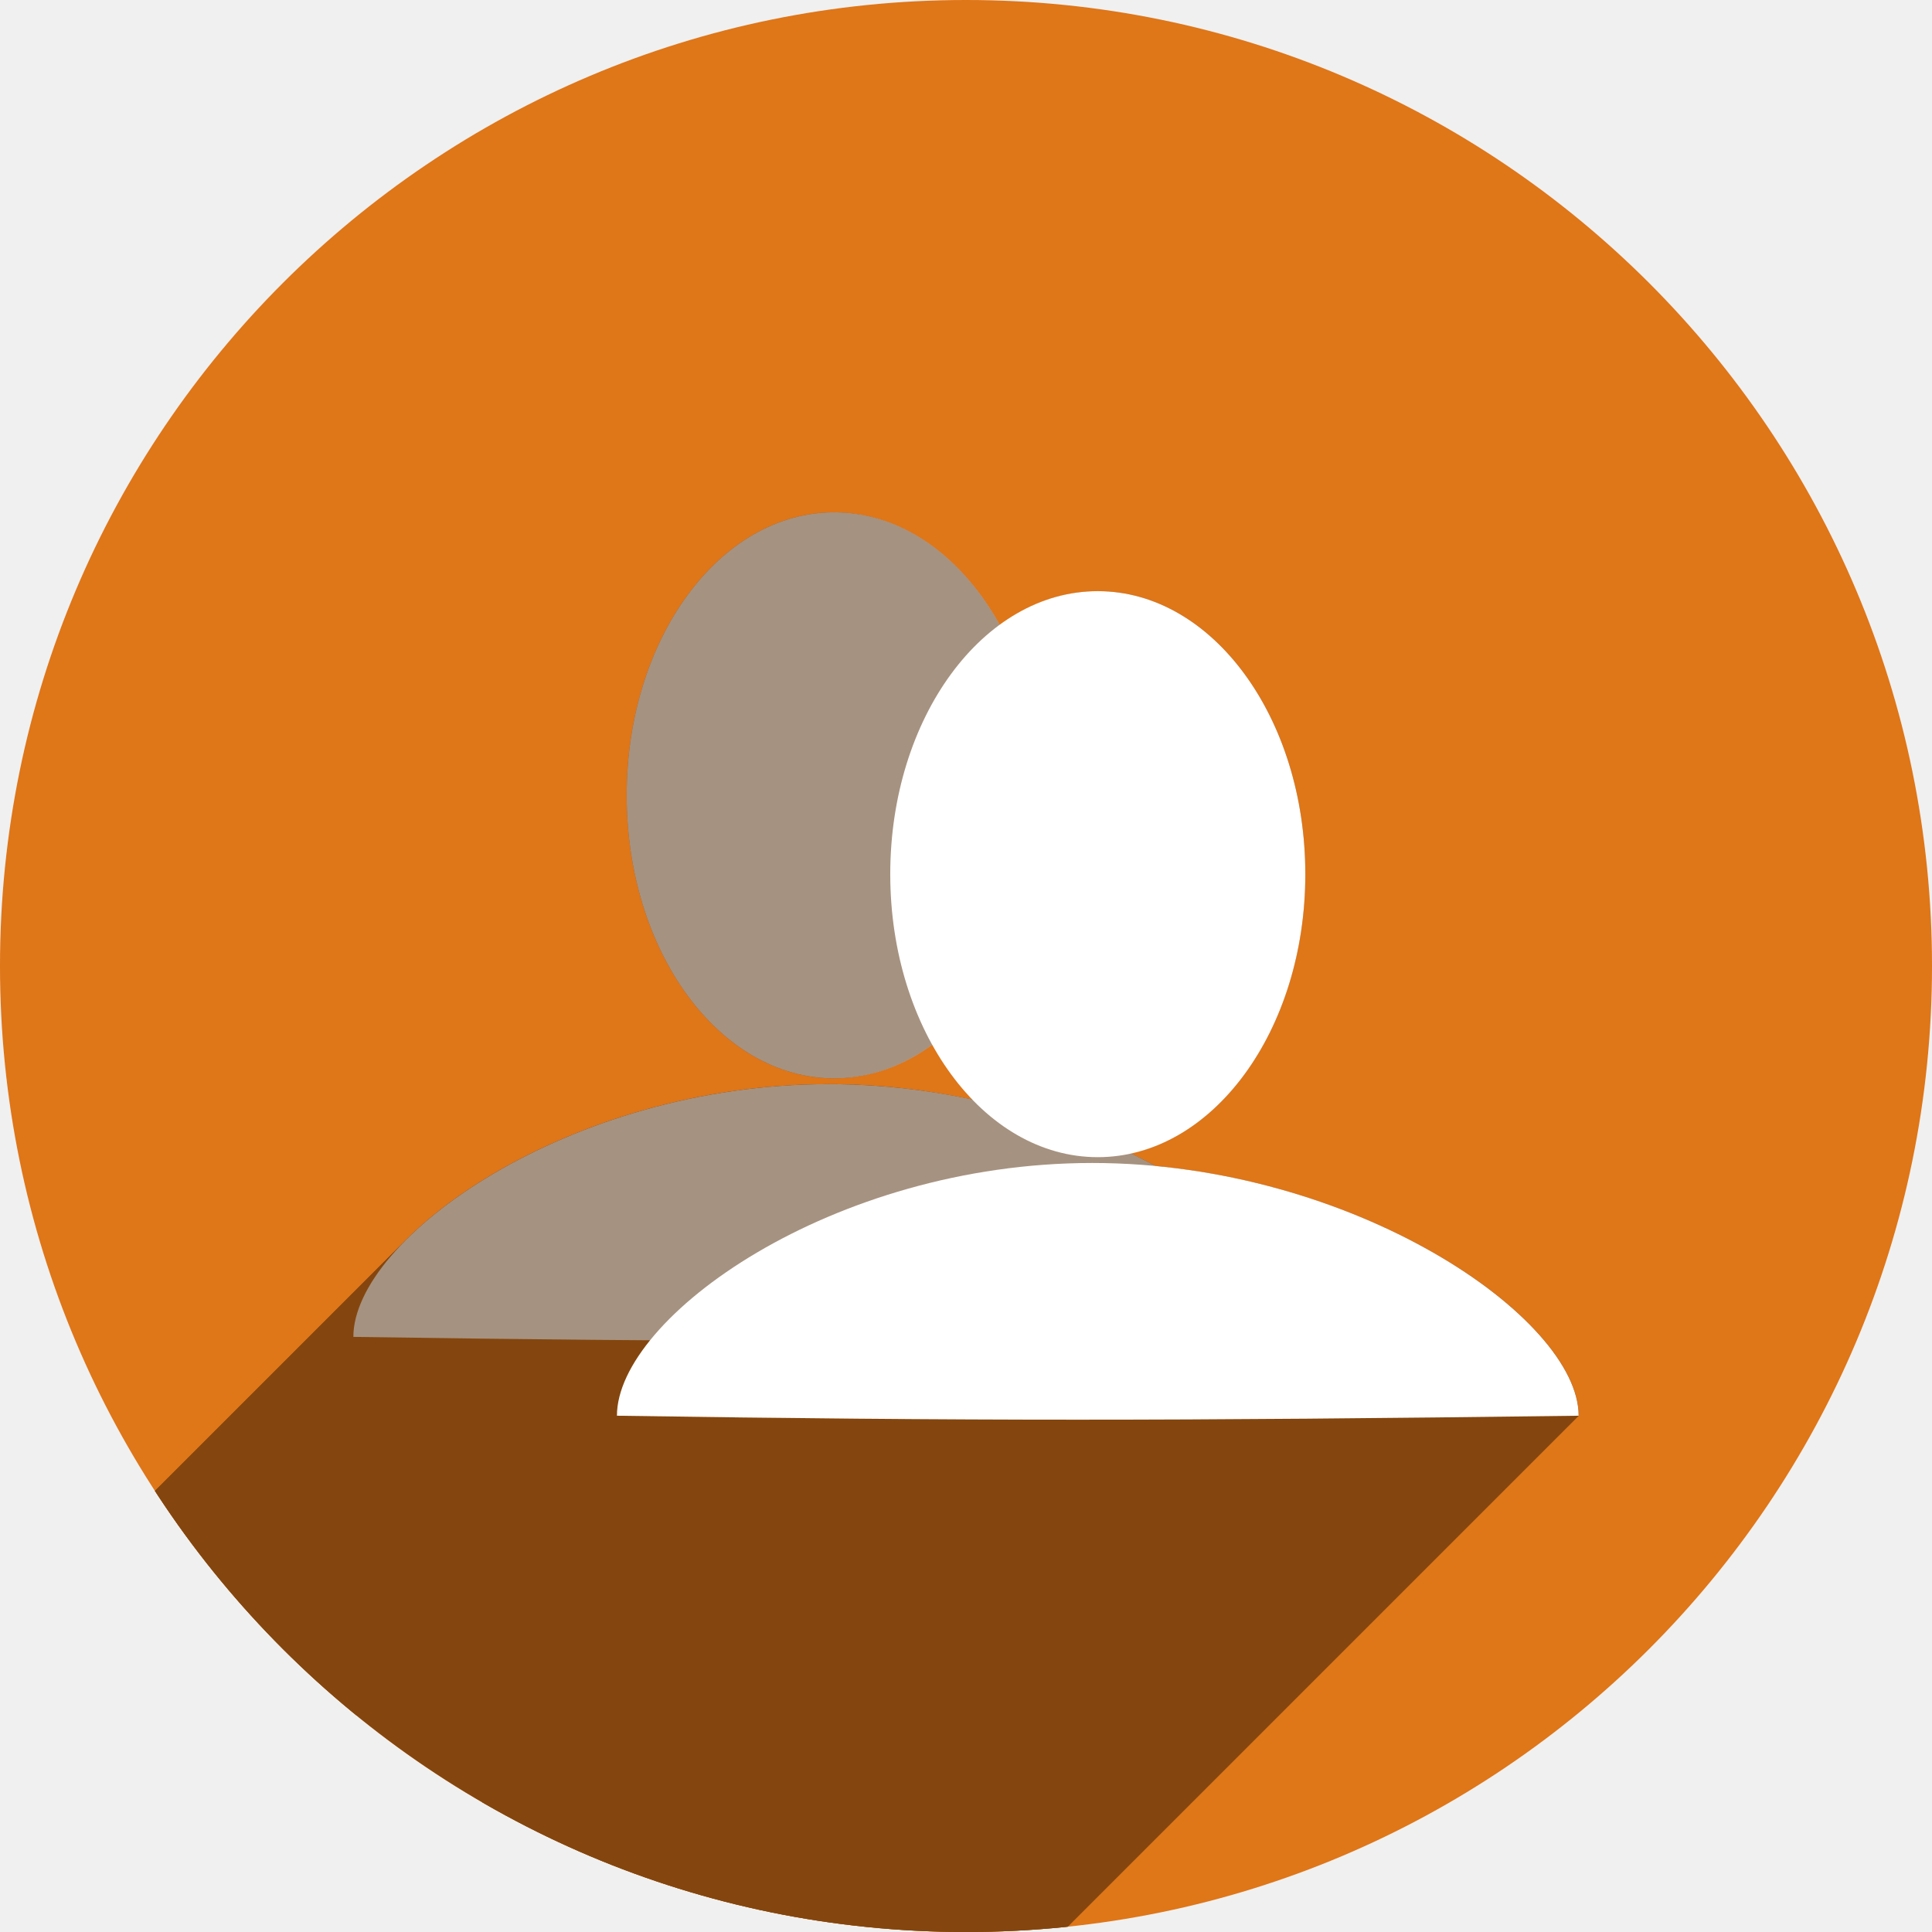
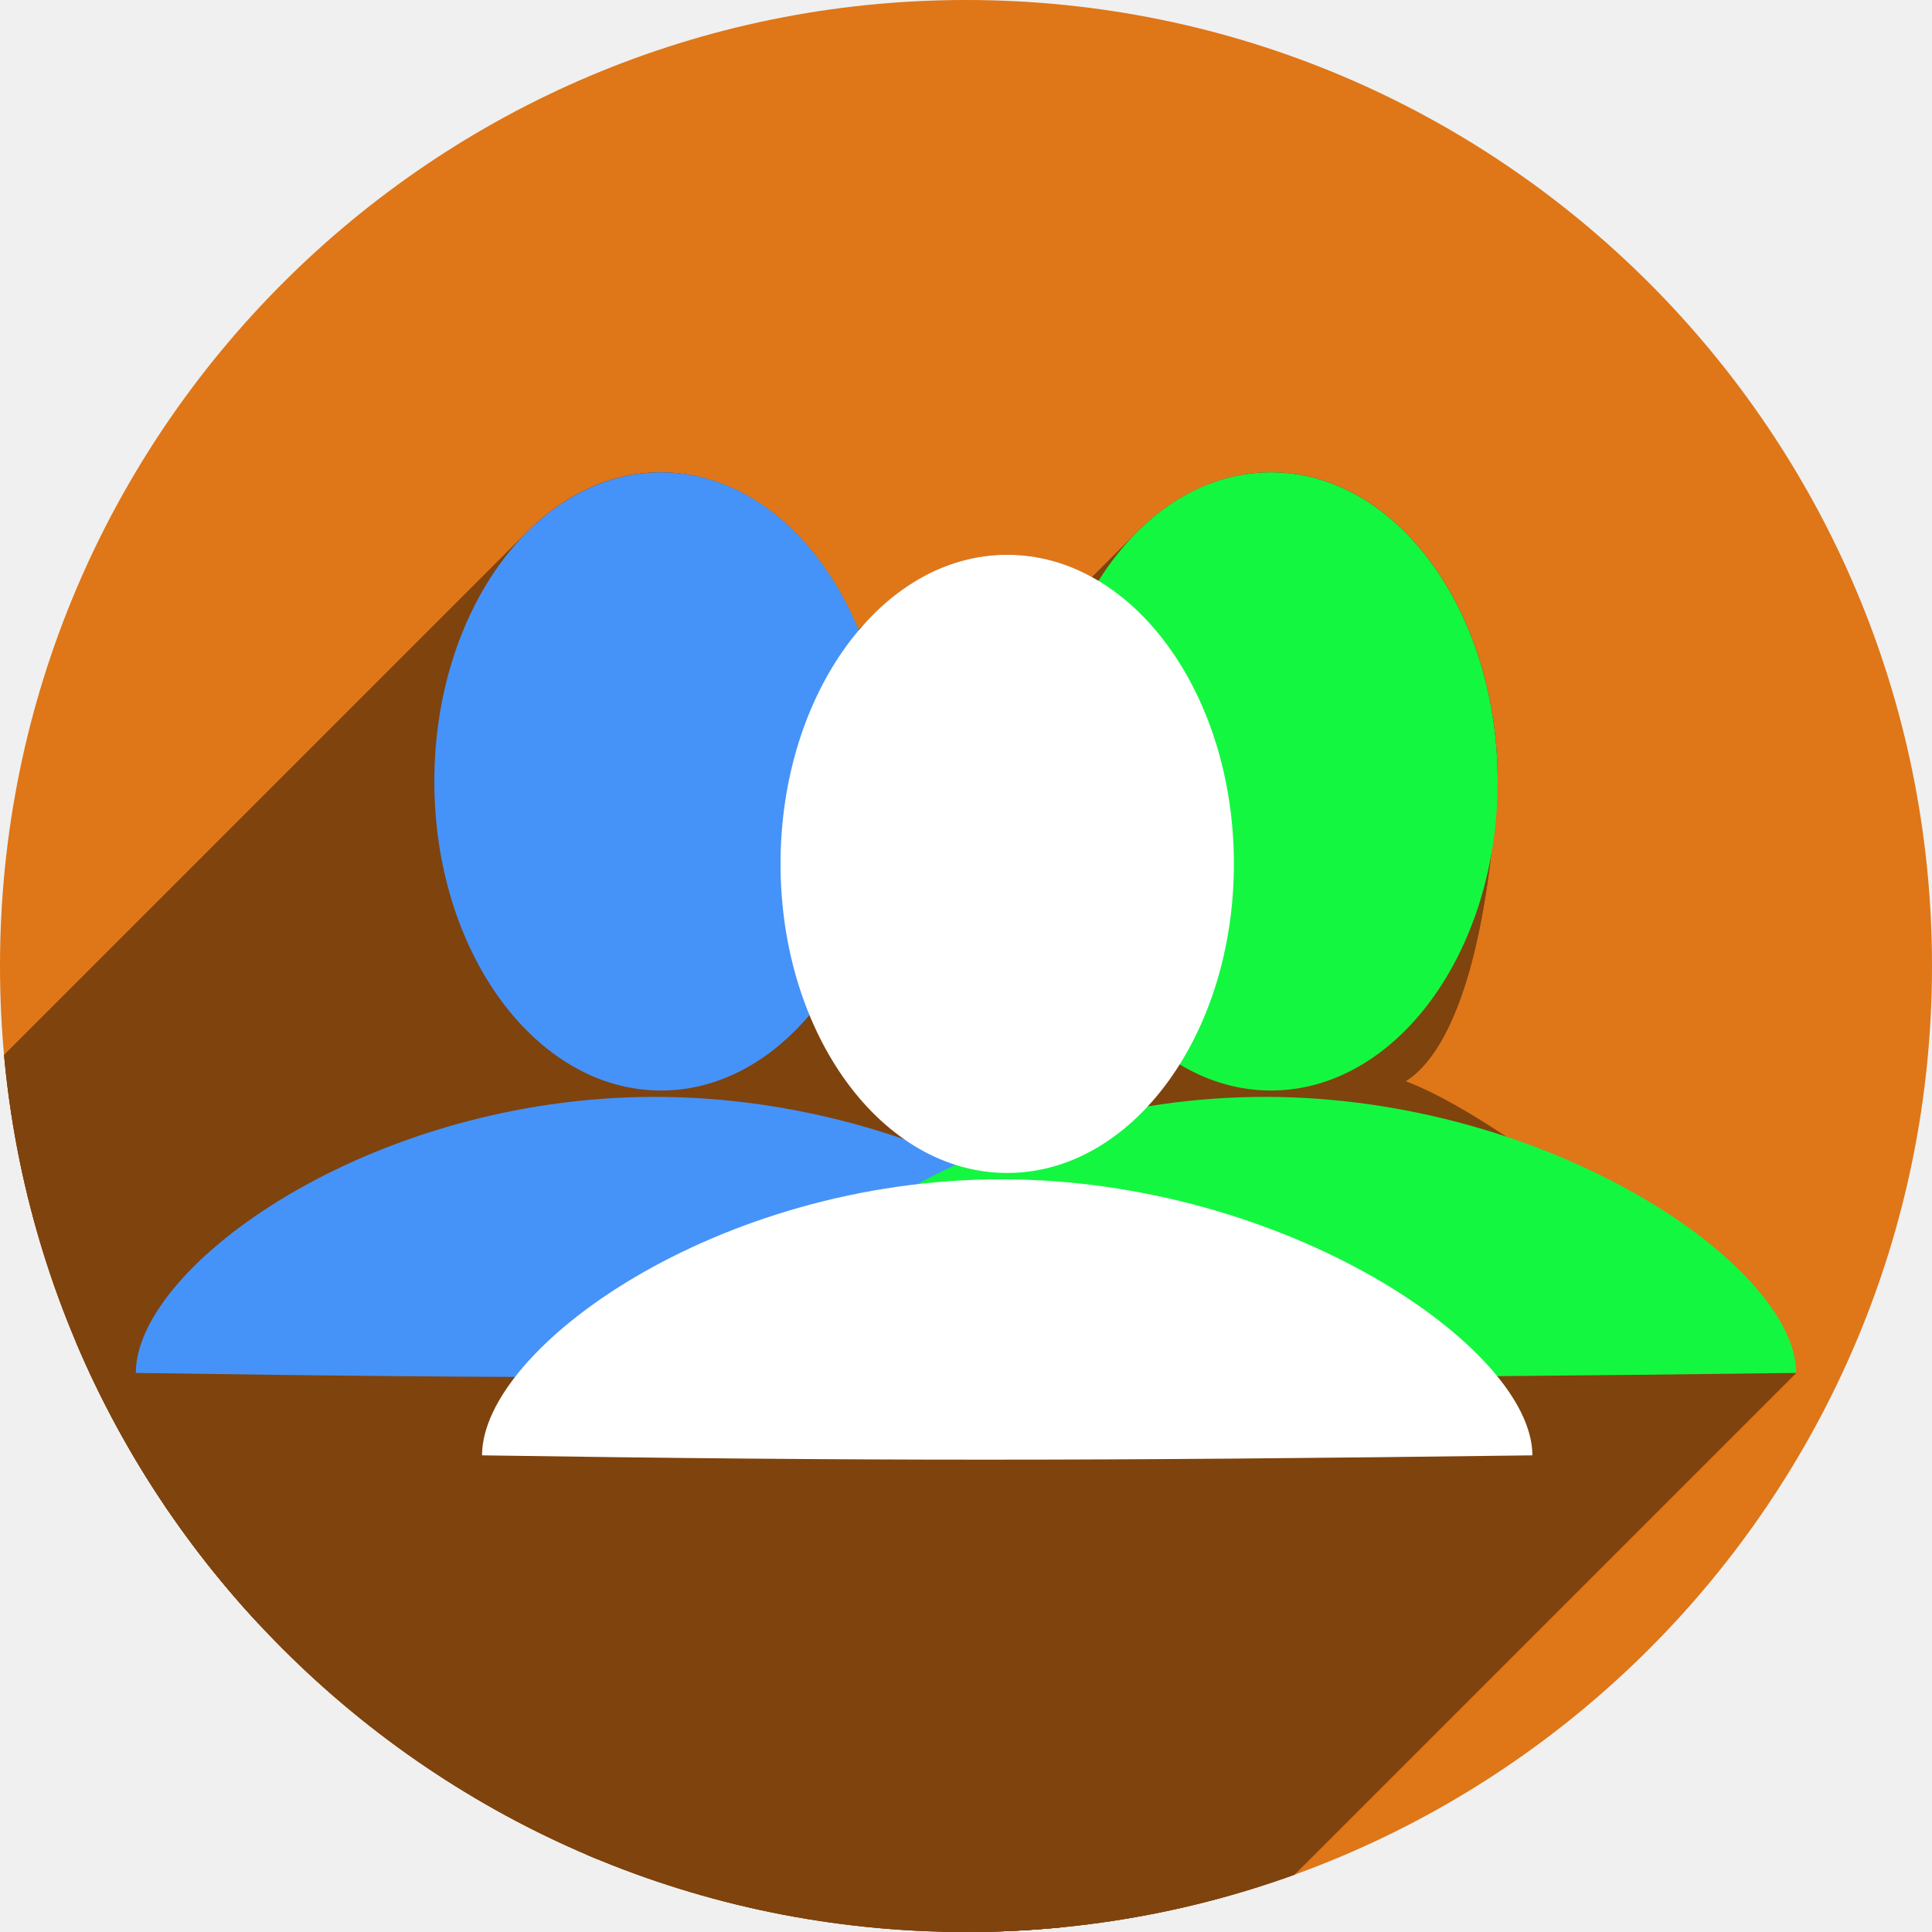
<svg xmlns="http://www.w3.org/2000/svg" version="1.1" id="svg2" viewBox="0 0 256 256" height="256" width="256">
  <defs id="defs4">
-     <clipPath clipPathUnits="userSpaceOnUse" id="clipPath5002">
+     <clipPath id="clipPath5002" clipPathUnits="userSpaceOnUse">
      <g id="g5004">
-         <path transform="translate(0,796.3622)" id="path5006" d="M 88.118,249.435 C 46.103,235.291 14.771,201.687 4.134,159.361 1.338,148.236 0.923,144.163 0.926,127.889 0.928,117.472 1.134,112.014 1.658,108.541 4.465,89.913 12.177,70.638 23.043,55.086 c 3.959,-5.666 8.345,-10.931 9.102,-10.926 0.328,0.002 10.489,18.31 22.579,40.683 12.09,22.373 22.375,41.335 22.854,42.136 0.479,0.802 0.925,2.441 0.99,3.643 0.343,6.316 2.524,14.21 5.642,20.423 2.954,5.887 5.065,8.733 10.435,14.067 6.714,6.67 12.889,10.286 21.732,12.729 3.166,0.874 5.105,1.05 11.575,1.05 8.826,0 12.602,-0.762 19.264,-3.887 2.046,-0.96 3.937,-1.665 4.202,-1.568 0.265,0.097 -11.056,17.665 -25.157,39.038 l -25.639,38.861 -3.094,0.112 c -2.555,0.093 -4.195,-0.258 -9.409,-2.014 z" style="fill:#0f9d58;fill-opacity:1;stroke:none;stroke-width:4.858;stroke-linejoin:round;stroke-miterlimit:4;stroke-dasharray:none;stroke-opacity:1" />
-         <path id="path5008" d="m 112.36,1051.517 c -10.001,-1.45 -12.156,-1.82 -12.532,-2.156 -0.249,-0.222 1.738,-3.748 4.55,-8.072 7.166,-11.021 49.772,-74.648 50.259,-75.055 3.575,-2.992 8.635,-8.041 10.575,-10.554 3.362,-4.353 7.558,-12.914 9.065,-18.494 6.193,-22.925 -2.593,-47.152 -21.7,-59.837 l -2.961,-1.966 17.025,0.296 c 9.364,0.163 31.17,0.434 48.459,0.603 l 31.435,0.307 1.546,4.189 c 2.246,6.086 4.678,15.095 5.935,21.982 1.525,8.36 1.925,28.859 0.739,37.828 -3.08,23.278 -12.813,45.72 -27.802,64.106 -20.476,25.117 -51.46,42.197 -84.146,46.389 -5.312,0.681 -26.646,0.986 -30.446,0.436 z" style="fill:#f4b400;fill-opacity:1;stroke:none;stroke-width:4.858;stroke-linejoin:round;stroke-miterlimit:4;stroke-dasharray:none;stroke-opacity:1" />
-         <path transform="translate(0,796.3622)" id="path5010" d="M 67.99,108.873 C 41.284,59.576 33.29,45.149 32.234,44.345 31.651,43.901 32.811,42.55 38.696,36.815 53.436,22.45 68.809,13.041 87.839,6.736 101.687,2.148 112.582,0.437 127.951,0.437 c 21.31,0 37.805,3.81 56.835,13.126 25.294,12.383 46.194,33.579 58.52,59.346 1.611,3.369 2.93,6.372 2.93,6.675 0,0.56 -10.549,0.495 -71.165,-0.437 l -24.288,-0.374 -3.931,-1.764 c -6.757,-3.033 -10.646,-3.84 -18.658,-3.868 -5.03,-0.018 -7.979,0.208 -10.316,0.788 -14.508,3.604 -26.283,12.948 -33.292,26.419 -3.585,6.891 -5.247,13.082 -6.332,23.583 l -0.337,3.267 -9.927,-18.326 z" style="fill:#db4437;fill-opacity:1;stroke:none;stroke-width:10;stroke-linejoin:round;stroke-miterlimit:4;stroke-dasharray:none;stroke-opacity:1" />
+         <path style="fill:#0f9d58;fill-opacity:1;stroke:none;stroke-width:4.858;stroke-linejoin:round;stroke-miterlimit:4;stroke-dasharray:none;stroke-opacity:1" d="M 88.118,249.435 C 46.103,235.291 14.771,201.687 4.134,159.361 1.338,148.236 0.923,144.163 0.926,127.889 0.928,117.472 1.134,112.014 1.658,108.541 4.465,89.913 12.177,70.638 23.043,55.086 c 3.959,-5.666 8.345,-10.931 9.102,-10.926 0.328,0.002 10.489,18.31 22.579,40.683 12.09,22.373 22.375,41.335 22.854,42.136 0.479,0.802 0.925,2.441 0.99,3.643 0.343,6.316 2.524,14.21 5.642,20.423 2.954,5.887 5.065,8.733 10.435,14.067 6.714,6.67 12.889,10.286 21.732,12.729 3.166,0.874 5.105,1.05 11.575,1.05 8.826,0 12.602,-0.762 19.264,-3.887 2.046,-0.96 3.937,-1.665 4.202,-1.568 0.265,0.097 -11.056,17.665 -25.157,39.038 l -25.639,38.861 -3.094,0.112 c -2.555,0.093 -4.195,-0.258 -9.409,-2.014 z" id="path5006" transform="translate(0,796.3622)" />
+         <path style="fill:#f4b400;fill-opacity:1;stroke:none;stroke-width:4.858;stroke-linejoin:round;stroke-miterlimit:4;stroke-dasharray:none;stroke-opacity:1" d="m 112.36,1051.517 c -10.001,-1.45 -12.156,-1.82 -12.532,-2.156 -0.249,-0.222 1.738,-3.748 4.55,-8.072 7.166,-11.021 49.772,-74.648 50.259,-75.055 3.575,-2.992 8.635,-8.041 10.575,-10.554 3.362,-4.353 7.558,-12.914 9.065,-18.494 6.193,-22.925 -2.593,-47.152 -21.7,-59.837 l -2.961,-1.966 17.025,0.296 c 9.364,0.163 31.17,0.434 48.459,0.603 l 31.435,0.307 1.546,4.189 c 2.246,6.086 4.678,15.095 5.935,21.982 1.525,8.36 1.925,28.859 0.739,37.828 -3.08,23.278 -12.813,45.72 -27.802,64.106 -20.476,25.117 -51.46,42.197 -84.146,46.389 -5.312,0.681 -26.646,0.986 -30.446,0.436 z" id="path5008" />
+         <path style="fill:#db4437;fill-opacity:1;stroke:none;stroke-width:10;stroke-linejoin:round;stroke-miterlimit:4;stroke-dasharray:none;stroke-opacity:1" d="M 67.99,108.873 C 41.284,59.576 33.29,45.149 32.234,44.345 31.651,43.901 32.811,42.55 38.696,36.815 53.436,22.45 68.809,13.041 87.839,6.736 101.687,2.148 112.582,0.437 127.951,0.437 c 21.31,0 37.805,3.81 56.835,13.126 25.294,12.383 46.194,33.579 58.52,59.346 1.611,3.369 2.93,6.372 2.93,6.675 0,0.56 -10.549,0.495 -71.165,-0.437 l -24.288,-0.374 -3.931,-1.764 c -6.757,-3.033 -10.646,-3.84 -18.658,-3.868 -5.03,-0.018 -7.979,0.208 -10.316,0.788 -14.508,3.604 -26.283,12.948 -33.292,26.419 -3.585,6.891 -5.247,13.082 -6.332,23.583 l -0.337,3.267 -9.927,-18.326 z" id="path5010" transform="translate(0,796.3622)" />
      </g>
    </clipPath>
-     <clipPath id="clipPath4271" clipPathUnits="userSpaceOnUse">
-       <circle r="128" cy="128" cx="128" id="circle4273" style="fill:#292929;fill-opacity:0.26;stroke:none;stroke-width:10;stroke-linejoin:round;stroke-miterlimit:4;stroke-dasharray:none;stroke-opacity:0.259" />
+     <clipPath clipPathUnits="userSpaceOnUse" id="clipPath4271">
+       <circle style="fill:#292929;fill-opacity:0.26;stroke:none;stroke-width:10;stroke-linejoin:round;stroke-miterlimit:4;stroke-dasharray:none;stroke-opacity:0.259" id="circle4273" cx="128" cy="128" r="128" />
    </clipPath>
-     <clipPath clipPathUnits="userSpaceOnUse" id="clipPath4363">
-       <circle r="128" cy="924.362" cx="128" id="circle4365" style="fill:#4285f4;fill-opacity:1;stroke:none;stroke-width:10;stroke-linejoin:round;stroke-miterlimit:4;stroke-dasharray:none;stroke-opacity:0.259" />
+     <clipPath id="clipPath4363" clipPathUnits="userSpaceOnUse">
+       <circle style="fill:#4285f4;fill-opacity:1;stroke:none;stroke-width:10;stroke-linejoin:round;stroke-miterlimit:4;stroke-dasharray:none;stroke-opacity:0.259" id="circle4365" cx="128" cy="924.362" r="128" />
    </clipPath>
-     <clipPath id="clipPath4452" clipPathUnits="userSpaceOnUse">
-       <circle r="128" cy="924.362" cx="128" id="circle4454" style="fill:#4285f4;fill-opacity:1;stroke:none;stroke-width:10;stroke-linejoin:round;stroke-miterlimit:4;stroke-dasharray:none;stroke-opacity:0.259" />
+     <clipPath clipPathUnits="userSpaceOnUse" id="clipPath4452">
+       <circle style="fill:#4285f4;fill-opacity:1;stroke:none;stroke-width:10;stroke-linejoin:round;stroke-miterlimit:4;stroke-dasharray:none;stroke-opacity:0.259" id="circle4454" cx="128" cy="924.362" r="128" />
    </clipPath>
-     <clipPath clipPathUnits="userSpaceOnUse" id="clipPath5177">
-       <circle r="128" cy="924.362" cx="128" id="circle5179" style="fill:#4285f4;fill-opacity:1;stroke:none;stroke-width:10;stroke-linejoin:round;stroke-miterlimit:4;stroke-dasharray:none;stroke-opacity:0.259" />
+     <clipPath id="clipPath5177" clipPathUnits="userSpaceOnUse">
+       <circle style="fill:#4285f4;fill-opacity:1;stroke:none;stroke-width:10;stroke-linejoin:round;stroke-miterlimit:4;stroke-dasharray:none;stroke-opacity:0.259" id="circle5179" cx="128" cy="924.362" r="128" />
    </clipPath>
-     <clipPath id="clipPath4342" clipPathUnits="userSpaceOnUse">
-       <circle r="128" cy="933.487" cx="128" id="circle4344" style="fill:#4285f4;fill-opacity:1;stroke:none;stroke-width:10;stroke-linejoin:round;stroke-miterlimit:4;stroke-dasharray:none;stroke-opacity:0.259" />
+     <clipPath clipPathUnits="userSpaceOnUse" id="clipPath4342">
+       <circle style="fill:#4285f4;fill-opacity:1;stroke:none;stroke-width:10;stroke-linejoin:round;stroke-miterlimit:4;stroke-dasharray:none;stroke-opacity:0.259" id="circle4344" cx="128" cy="933.487" r="128" />
    </clipPath>
-     <clipPath clipPathUnits="userSpaceOnUse" id="clipPath4681">
-       <circle r="128" cy="930.44" cx="127.003" id="circle4683" style="fill:#9d5fad;fill-opacity:1;stroke:none;stroke-width:10;stroke-linejoin:round;stroke-miterlimit:4;stroke-dasharray:none;stroke-opacity:0.259" />
+     <clipPath id="clipPath4681" clipPathUnits="userSpaceOnUse">
+       <circle style="fill:#9d5fad;fill-opacity:1;stroke:none;stroke-width:10;stroke-linejoin:round;stroke-miterlimit:4;stroke-dasharray:none;stroke-opacity:0.259" id="circle4683" cx="127.003" cy="930.44" r="128" />
    </clipPath>
-     <clipPath id="clipPath4480" clipPathUnits="userSpaceOnUse">
-       <circle r="128" cy="924.362" cx="128" id="circle4482" style="fill:#df7618;fill-opacity:1;stroke:none;stroke-width:10;stroke-linejoin:round;stroke-miterlimit:4;stroke-dasharray:none;stroke-opacity:0.259" />
+     <clipPath clipPathUnits="userSpaceOnUse" id="clipPath4480">
+       <circle style="fill:#df7618;fill-opacity:1;stroke:none;stroke-width:10;stroke-linejoin:round;stroke-miterlimit:4;stroke-dasharray:none;stroke-opacity:0.259" id="circle4482" cx="128" cy="924.362" r="128" />
    </clipPath>
-     <clipPath clipPathUnits="userSpaceOnUse" id="clipPath4532">
-       <circle r="128" cy="927.477" cx="145.463" id="circle4534" style="fill:#df7618;fill-opacity:1;stroke:none;stroke-width:10;stroke-linejoin:round;stroke-miterlimit:4;stroke-dasharray:none;stroke-opacity:0.259" />
+     <clipPath id="clipPath4532" clipPathUnits="userSpaceOnUse">
+       <circle style="fill:#df7618;fill-opacity:1;stroke:none;stroke-width:10;stroke-linejoin:round;stroke-miterlimit:4;stroke-dasharray:none;stroke-opacity:0.259" id="circle4534" cx="145.463" cy="927.477" r="128" />
+     </clipPath>
+     <clipPath clipPathUnits="userSpaceOnUse" id="clipPath4430">
+       <circle style="fill:#df7618;fill-opacity:1;stroke:none;stroke-width:10;stroke-linejoin:round;stroke-miterlimit:4;stroke-dasharray:none;stroke-opacity:0.259" id="circle4432" cx="128" cy="924.362" r="117.195" />
    </clipPath>
  </defs>
-   <g transform="translate(0,-796.3622)" id="layer1">
-     <path id="path4913" d="M 154.474,968.81 101.04,1048.476 0.486,1048.962 0,842.024 l 33.032,-2.429 45.176,83.552 21.374,35.461 26.717,13.116 z" style="fill:none;fill-rule:evenodd;stroke:none;stroke-width:1px;stroke-linecap:butt;stroke-linejoin:miter;stroke-opacity:1" />
-     <circle style="fill:#df7618;fill-opacity:1;stroke:none;stroke-width:10;stroke-linejoin:round;stroke-miterlimit:4;stroke-dasharray:none;stroke-opacity:0.259" id="path4152" cx="128" cy="924.362" r="128" />
-     <text id="text4914" y="927.362" x="120" style="font-style:normal;font-weight:normal;font-size:40px;line-height:125%;font-family:sans-serif;letter-spacing:0px;word-spacing:0px;fill:#000000;fill-opacity:1;stroke:none;stroke-width:1px;stroke-linecap:butt;stroke-linejoin:miter;stroke-opacity:1" xml:space="preserve">
-       <tspan y="927.362" x="120" id="tspan4916" />
+   <g id="layer1" transform="translate(0,-796.3622)">
+     <path style="fill:none;fill-rule:evenodd;stroke:none;stroke-width:1px;stroke-linecap:butt;stroke-linejoin:miter;stroke-opacity:1" d="M 154.474,968.81 101.04,1048.476 0.486,1048.962 0,842.024 l 33.032,-2.429 45.176,83.552 21.374,35.461 26.717,13.116 z" id="path4913" />
+     <circle r="128" cy="924.362" cx="128" id="path4152" style="fill:#df7618;fill-opacity:1;stroke:none;stroke-width:10;stroke-linejoin:round;stroke-miterlimit:4;stroke-dasharray:none;stroke-opacity:0.259" />
+     <text xml:space="preserve" style="font-style:normal;font-weight:normal;font-size:40px;line-height:125%;font-family:sans-serif;letter-spacing:0px;word-spacing:0px;fill:#000000;fill-opacity:1;stroke:none;stroke-width:1px;stroke-linecap:butt;stroke-linejoin:miter;stroke-opacity:1" x="120" y="927.362" id="text4914">
+       <tspan id="tspan4916" x="120" y="927.362" />
    </text>
-     <path style="fill:none;stroke:black;stroke-opacity:1;stroke-width:1px;stroke-linejoin:miter;stroke-linecap:butt;fill-rule:evenodd" d="m 90,171 c -0.028,0.102 -0.095,0.188 -0.143,0.282 -0.034,0.067 -0.063,0.175 0.01,0.194 0.629,0.166 1.293,0 1.943,0 2e-6,0 4e-6,0 6e-6,0 2.429,0 4.858,0 7.287,0 10e-7,0 2e-6,0 3e-6,0 5.667,0 11.335,0 17.002,0 0,0 0,0 0,0 11.011,0 22.022,0 33.032,0 3.4,0 6.801,0 10.201,0 1.133,0 2.267,0 3.4,0 0.648,0 1.295,0 1.943,0 0,0 0,0 1e-5,0 0.162,0 0.326,0.027 0.486,0 0,0 1e-5,0 1e-5,0 0.815,-0.136 1.614,-0.35 2.429,-0.486 0,0 1e-5,0 1e-5,0 0.16,-0.027 0.324,0 0.486,0 0.648,0 1.295,0 1.943,0 1.619,0 3.238,0 4.858,0 1.943,0 3.886,0 5.829,0 0.65,0 1.312,0.158 1.943,0 0.231,-0.058 0.26,-0.411 0.486,-0.486 10e-6,0 10e-6,0 10e-6,0 0.309,-0.103 0.645,0 0.972,0 1e-5,0 1e-5,0 1e-5,0 0.488,0 0.984,0.118 1.457,0 0.228,-0.057 0.275,-0.381 0.486,-0.486 0.033,-0.017 0.073,-0.013 0.11,-0.016 0,0 0,0 0,0 0.074,-0.005 0.149,-0.006 0.223,-0.007 0.212,-0.003 0.424,-6e-4 0.636,0.003 0.324,0.005 0.649,0.02 0.974,0.02 1.295,0 2.591,0 3.886,0 0.34,0 0.679,0.018 1.019,0.024 1e-5,0 1e-5,0 1e-5,0 0.201,0.004 0.402,0.007 0.602,0.003 0,0 10e-6,0 10e-6,0 0.107,-0.002 0.226,0.021 0.322,-0.027 0.207,-0.104 0.278,-0.382 0.486,-0.486 0.05,-0.025 0.111,-0.018 0.167,-0.021 0.118,-0.006 0.236,-0.008 0.355,-0.01 0.348,-0.004 0.697,-6.9e-4 1.045,0.003 0.611,0.007 1.223,0.027 1.834,0.027 0.43,0 0.861,-0.006 1.291,-0.008 0.26,-0.001 0.52,-0.002 0.78,-0.001 0.085,4.2e-4 0.17,9e-4 0.256,0.003 l 0,0 c 0,0 1e-5,0 1e-5,0 0.024,5.9e-4 0.049,0.001 0.073,0.003 0.009,5.7e-4 0.022,-0.003 0.029,0.004 0.06,0.06 0.025,0.162 5e-5,0.243 -0.025,0.081 -0.06,0.183 0,0.243 0.073,0.073 0.196,0.013 0.294,-0.017 0.071,-0.022 0.202,-0.056 0.192,0.017 -0.054,0.388 -0.412,0.65 -0.622,0.981" id="path4233" />
-     <g transform="translate(-17.46286,-3.114594)" id="g4256" clip-path="url(#clipPath4532)" style="fill:#84460e;fill-opacity:1">
-       <g transform="translate(-1e-6,-2.6171874e-6)" id="g4248" style="fill:#84460e;fill-opacity:1">
-         <g id="g4451" transform="translate(17.46286,799.4768)" style="fill:#84460e;fill-opacity:1">
-           <g id="g4453" style="opacity:1;fill:#84460e;fill-opacity:1;stroke:none;stroke-width:0;stroke-linecap:round;stroke-linejoin:round;stroke-miterlimit:4;stroke-dasharray:none;stroke-opacity:1">
-             <path id="path4455" d="M128.896 145.707C122.818 144.408 116.398 143.656 109.809 143.656L-243.745 497.21C-237.155 497.21 -230.735 497.961 -224.657 499.26Z" style="fill:#84460e;fill-opacity:1" />
-             <path id="path4457" d="M109.809 143.656C85.579 143.656 64.329 153.754 53.815 164.268L-299.738 517.821C-289.224 507.307 -267.975 497.21 -243.745 497.21Z" style="fill:#84460e;fill-opacity:1" />
-             <path id="path4459" d="M53.815 164.268C49.351 168.732 46.822 173.271 46.822 177.145L-306.731 530.698C-306.731 526.825 -304.202 522.286 -299.738 517.821Z" style="fill:#84460e;fill-opacity:1" />
-             <path id="path4461" d="M46.822 177.145C61.356 177.363 73.969 177.506 86.16 177.588L-267.393 531.141C-279.584 531.059 -292.198 530.917 -306.731 530.698Z" style="fill:#84460e;fill-opacity:1" />
-             <path id="path4463" d="M86.16 177.588C83.326 181.094 81.748 184.547 81.748 187.59L-271.805 541.143C-271.805 538.1 -270.227 534.647 -267.393 531.141Z" style="fill:#84460e;fill-opacity:1" />
-             <path id="path4465" d="M81.748 187.59C128.205 188.289 155.635 188.289 209.178 187.59L-144.376 541.143C-197.918 541.842 -225.348 541.842 -271.805 541.143Z" style="fill:#84460e;fill-opacity:1" />
-             <path id="path4467" d="M209.178 187.59C209.178 175.663 183.965 157.432 153.135 154.514L-200.419 508.067C-169.588 510.986 -144.376 529.216 -144.376 541.143Z" style="fill:#84460e;fill-opacity:1" />
-             <path id="path4469" d="M153.135 154.514C152.066 153.939 150.966 153.381 149.836 152.836L-203.717 506.389C-202.588 506.934 -201.487 507.493 -200.419 508.067Z" style="fill:#84460e;fill-opacity:1" />
+     <path id="path4233" d="m 90,171 c -0.028,0.102 -0.095,0.188 -0.143,0.282 -0.034,0.067 -0.063,0.175 0.01,0.194 0.629,0.166 1.293,0 1.943,0 2e-6,0 4e-6,0 6e-6,0 2.429,0 4.858,0 7.287,0 10e-7,0 2e-6,0 3e-6,0 5.667,0 11.335,0 17.002,0 0,0 0,0 0,0 11.011,0 22.022,0 33.032,0 3.4,0 6.801,0 10.201,0 1.133,0 2.267,0 3.4,0 0.648,0 1.295,0 1.943,0 0,0 0,0 1e-5,0 0.162,0 0.326,0.027 0.486,0 0,0 1e-5,0 1e-5,0 0.815,-0.136 1.614,-0.35 2.429,-0.486 0,0 1e-5,0 1e-5,0 0.16,-0.027 0.324,0 0.486,0 0.648,0 1.295,0 1.943,0 1.619,0 3.238,0 4.858,0 1.943,0 3.886,0 5.829,0 0.65,0 1.312,0.158 1.943,0 0.231,-0.058 0.26,-0.411 0.486,-0.486 10e-6,0 10e-6,0 10e-6,0 0.309,-0.103 0.645,0 0.972,0 1e-5,0 1e-5,0 1e-5,0 0.488,0 0.984,0.118 1.457,0 0.228,-0.057 0.275,-0.381 0.486,-0.486 0.033,-0.017 0.073,-0.013 0.11,-0.016 0,0 0,0 0,0 0.074,-0.005 0.149,-0.006 0.223,-0.007 0.212,-0.003 0.424,-6e-4 0.636,0.003 0.324,0.005 0.649,0.02 0.974,0.02 1.295,0 2.591,0 3.886,0 0.34,0 0.679,0.018 1.019,0.024 1e-5,0 1e-5,0 1e-5,0 0.201,0.004 0.402,0.007 0.602,0.003 0,0 10e-6,0 10e-6,0 0.107,-0.002 0.226,0.021 0.322,-0.027 0.207,-0.104 0.278,-0.382 0.486,-0.486 0.05,-0.025 0.111,-0.018 0.167,-0.021 0.118,-0.006 0.236,-0.008 0.355,-0.01 0.348,-0.004 0.697,-6.9e-4 1.045,0.003 0.611,0.007 1.223,0.027 1.834,0.027 0.43,0 0.861,-0.006 1.291,-0.008 0.26,-0.001 0.52,-0.002 0.78,-0.001 0.085,4.2e-4 0.17,9e-4 0.256,0.003 l 0,0 c 0,0 1e-5,0 1e-5,0 0.024,5.9e-4 0.049,0.001 0.073,0.003 0.009,5.7e-4 0.022,-0.003 0.029,0.004 0.06,0.06 0.025,0.162 5e-5,0.243 -0.025,0.081 -0.06,0.183 0,0.243 0.073,0.073 0.196,0.013 0.294,-0.017 0.071,-0.022 0.202,-0.056 0.192,0.017 -0.054,0.388 -0.412,0.65 -0.622,0.981" style="fill:none;stroke:black;stroke-opacity:1;stroke-width:1px;stroke-linejoin:miter;stroke-linecap:butt;fill-rule:evenodd" />
+     <g transform="matrix(1.092197,0,0,1.092197,-11.80123,-85.22351)" id="g4233" clip-path="url(#clipPath4430)" style="fill:#7f430e;fill-opacity:1">
+       <g transform="translate(-37,-2.89174)" id="g4201" style="fill:#7f430e;fill-opacity:1">
+         <g id="g4303" transform="matrix(0.9155857,0,0,0.9155857,47.80504,810.0589)" style="fill:#7f430e;fill-opacity:1">
+           <g id="g4305" style="opacity:1;fill:#7f430e;fill-opacity:1;stroke:none;stroke-width:0;stroke-linecap:round;stroke-linejoin:round;stroke-miterlimit:4;stroke-dasharray:none;stroke-opacity:1">
+             <path id="path4307" d="M87.588 62.586C80.951 62.586 74.816 65.522 69.845 70.493L-142.287 282.625C-137.316 277.654 -131.181 274.718 -124.544 274.718Z" style="fill:#7f430e;fill-opacity:1" />
+             <path id="path4309" d="M69.845 70.493C62.392 77.946 57.553 89.974 57.553 103.543L-154.579 315.675C-154.579 302.106 -149.74 290.078 -142.287 282.625Z" style="fill:#7f430e;fill-opacity:1" />
+             <path id="path4311" d="M57.553 103.543C88.33 139.831 96.86 152.502 93.758 155.605L-118.374 367.737C-115.272 364.634 -123.802 351.963 -154.579 315.675Z" style="fill:#7f430e;fill-opacity:1" />
+             <path id="path4313" d="M93.758 155.605C88.006 161.356 42.275 134.226 24.181 163.723L-187.951 375.855C-169.857 346.359 -124.126 373.488 -118.374 367.737Z" style="fill:#7f430e;fill-opacity:1" />
+             <path id="path4315" d="M24.181 163.723C21.368 168.308 19.223 174.261 18.0 181.918L-194.132 394.05C-192.909 386.393 -190.764 380.44 -187.951 375.855Z" style="fill:#7f430e;fill-opacity:1" />
+             <path id="path4317" d="M18.0 181.918C36.767 182.2 52.683 182.378 68.258 182.451L-143.874 394.583C-159.449 394.51 -175.365 394.332 -194.132 394.05Z" style="fill:#7f430e;fill-opacity:1" />
+             <path id="path4319" d="M68.258 182.451C65.432 186.095 63.873 189.672 63.873 192.84L-148.259 404.972C-148.259 401.804 -146.7 398.228 -143.874 394.583Z" style="fill:#7f430e;fill-opacity:1" />
+             <path id="path4321" d="M63.873 192.84C114.614 193.604 144.57 193.604 203.049 192.84L-9.083 404.972C-67.562 405.736 -97.518 405.736 -148.259 404.972Z" style="fill:#7f430e;fill-opacity:1" />
+             <path id="path4323" d="M203.049 192.84C203.049 189.642 201.378 186.029 198.377 182.35L-13.755 394.482C-10.754 398.161 -9.083 401.774 -9.083 404.972Z" style="fill:#7f430e;fill-opacity:1" />
+             <path id="path4325" d="M198.377 182.35C210.3 182.254 223.234 182.111 238.0 181.918L25.868 394.05C11.102 394.243 -1.832 394.386 -13.755 394.482Z" style="fill:#7f430e;fill-opacity:1" />
+             <path id="path4327" d="M238.0 181.918C195.839 143.323 182.305 141.057 180.743 142.619L-31.389 354.751C-29.827 353.189 -16.293 355.455 25.868 394.05Z" style="fill:#7f430e;fill-opacity:1" />
+             <path id="path4329" d="M180.743 142.619C179.32 144.042 187.835 148.64 193.694 131.84L-18.438 343.972C-24.297 360.772 -32.812 356.174 -31.389 354.751Z" style="fill:#7f430e;fill-opacity:1" />
+             <path id="path4331" d="M193.694 131.84C195.842 125.684 197.632 116.655 198.447 103.543L-13.685 315.675C-14.5 328.787 -16.29 337.816 -18.438 343.972Z" style="fill:#7f430e;fill-opacity:1" />
+             <path id="path4333" d="M198.447 103.543C198.447 80.923 185 62.586 168.412 62.586L-43.72 274.718C-27.132 274.718 -13.685 293.055 -13.685 315.675Z" style="fill:#7f430e;fill-opacity:1" />
+             <path id="path4335" d="M168.412 62.586C161.967 62.589 155.761 65.414 150.659 70.516L-61.473 282.648C-56.371 277.546 -50.165 274.721 -43.72 274.718Z" style="fill:#7f430e;fill-opacity:1" />
+             <path id="path4337" d="M150.659 70.516C148.794 72.381 147.076 74.551 145.549 76.998L-66.583 289.13C-65.056 286.683 -63.338 284.513 -61.473 282.648Z" style="fill:#7f430e;fill-opacity:1" />
+             <path id="path4339" d="M145.549 76.998C141.74 74.705 137.624 73.516 133.461 73.508L-78.671 285.64C-74.508 285.648 -70.392 286.837 -66.583 289.13Z" style="fill:#7f430e;fill-opacity:1" />
+             <path id="path4341" d="M133.461 73.508C127.071 73.524 120.874 76.318 115.756 81.436L-96.376 293.568C-91.258 288.45 -85.061 285.656 -78.671 285.64Z" style="fill:#7f430e;fill-opacity:1" />
+             <path id="path4343" d="M115.756 81.436C115.078 82.115 114.418 82.834 113.779 83.594L-98.353 295.726C-97.714 294.966 -97.054 294.247 -96.376 293.568Z" style="fill:#7f430e;fill-opacity:1" />
+             <path id="path4345" d="M113.779 83.594C108.482 70.641 98.464 62.606 87.588 62.586L-124.544 274.718C-113.668 274.738 -103.65 282.773 -98.353 295.726Z" style="fill:#7f430e;fill-opacity:1" />
          </g>
-           <path id="ellipse4250" transform="" d="M 110.537 67.885 A 27.5 37.5 0 0 0 83.037 105.385 A 27.5 37.5 0 0 0 110.537 142.885 A 27.5 37.5 0 0 0 123.533 138.398 A 27.5 37.5 0 0 0 128.896 145.707 C 122.818 144.408 116.398 143.656 109.809 143.656 C 75.291 143.656 46.822 164.149 46.822 177.145 C 61.356 177.363 73.969 177.506 86.16 177.588 C 83.326 181.094 81.748 184.547 81.748 187.59 C 128.205 188.289 155.635 188.289 209.178 187.59 C 209.178 175.663 183.965 157.432 153.135 154.514 C 152.066 153.939 150.966 153.381 149.836 152.836 A 27.5 37.5 0 0 0 172.963 115.832 A 27.5 37.5 0 0 0 145.463 78.332 A 27.5 37.5 0 0 0 132.469 82.818 A 27.5 37.5 0 0 0 110.537 67.885 z " style="opacity:1;fill:#84460e;fill-opacity:1;stroke:none;stroke-width:0;stroke-linecap:round;stroke-linejoin:round;stroke-miterlimit:4;stroke-dasharray:none;stroke-opacity:1" />
+           <path id="ellipse4203" transform="" d="M 87.588,62.586 C 71,62.586 57.553,80.923 57.553,103.543 154.253,217.559 31.339,98.425 18,181.918 c 18.767,0.282 34.683,0.46 50.258,0.533 -2.826,3.644 -4.385,7.22 -4.385,10.389 50.741,0.764 80.697,0.764 139.176,0 0,-3.197 -1.671,-6.811 -4.672,-10.49 11.923,-0.095 24.857,-0.239 39.623,-0.432 -94.644,-86.64 -45.032,9.797 -39.553,-78.375 -1.5e-4,-22.62 -13.447,-40.957 -30.035,-40.957 -8.802,0.004 -17.159,5.272 -22.863,14.412 -3.808,-2.293 -7.925,-3.482 -12.088,-3.49 -7.237,0.019 -14.226,3.6 -19.682,10.086 C 108.482,70.641 98.464,62.606 87.588,62.586 Z" style="opacity:1;fill:#7f430e;fill-opacity:1;stroke:none;stroke-width:0;stroke-linecap:round;stroke-linejoin:round;stroke-miterlimit:4;stroke-dasharray:none;stroke-opacity:1" />
        </g>
      </g>
-       <g style="fill:#84460e;fill-opacity:1" id="g4178" transform="translate(34.92571,10.44571)" />
+       <g style="fill:#7f430e;fill-opacity:1" id="g4207" transform="translate(37,-2.89174)" />
+       <g style="fill:#7f430e;fill-opacity:1" id="g4272" transform="translate(4.999999,7.10826)" />
    </g>
-     <g id="g4264" transform="translate(-17.46286,-3.114594)">
-       <g style="fill:#b6b6b6;fill-opacity:0.674" id="g4266" transform="translate(-1e-6,-2.6171874e-6)">
-         <ellipse style="opacity:1;fill:#b6b6b6;fill-opacity:0.674;stroke:none;stroke-width:0;stroke-linecap:round;stroke-linejoin:round;stroke-miterlimit:4;stroke-dasharray:none;stroke-opacity:1" id="ellipse4268" cx="128" cy="904.862" rx="27.5" ry="37.5" />
-         <path style="opacity:1;fill:#b6b6b6;fill-opacity:0.674;stroke:none;stroke-width:0;stroke-linecap:round;stroke-linejoin:round;stroke-miterlimit:4;stroke-dasharray:none;stroke-opacity:1" d="m 191.714,976.621 c -53.543,0.699 -80.972,0.699 -127.429,0 10e-7,-12.995 28.468,-33.489 62.986,-33.489 34.518,0 64.443,20.493 64.443,33.489 z" id="path4270" />
+     <g id="g4244" transform="matrix(1.092197,0,0,1.092197,-11.80123,-85.22351)">
+       <g style="fill:#4593f9;fill-opacity:1" id="g4246" transform="translate(-37,-2.89174)">
+         <ellipse style="opacity:1;fill:#4593f9;fill-opacity:1;stroke:none;stroke-width:0;stroke-linecap:round;stroke-linejoin:round;stroke-miterlimit:4;stroke-dasharray:none;stroke-opacity:1" id="ellipse4248" cx="128" cy="904.862" rx="27.5" ry="37.5" />
+         <path style="opacity:1;fill:#4593f9;fill-opacity:1;stroke:none;stroke-width:0;stroke-linecap:round;stroke-linejoin:round;stroke-miterlimit:4;stroke-dasharray:none;stroke-opacity:1" d="m 191.714,976.621 c -53.543,0.699 -80.972,0.699 -127.429,0 10e-7,-12.995 28.468,-33.489 62.986,-33.489 34.518,0 64.443,20.493 64.443,33.489 z" id="path4250" />
      </g>
-       <g transform="translate(34.92571,10.44571)" id="g4272" style="fill:#ffffff;fill-opacity:1">
-         <ellipse ry="37.5" rx="27.5" cy="904.862" cx="128" id="ellipse4274" style="opacity:1;fill:#ffffff;fill-opacity:1;stroke:none;stroke-width:0;stroke-linecap:round;stroke-linejoin:round;stroke-miterlimit:4;stroke-dasharray:none;stroke-opacity:1" />
-         <path id="path4276" d="m 191.714,976.621 c -53.543,0.699 -80.972,0.699 -127.429,0 10e-7,-12.995 28.468,-33.489 62.986,-33.489 34.518,0 64.443,20.493 64.443,33.489 z" style="opacity:1;fill:#ffffff;fill-opacity:1;stroke:none;stroke-width:0;stroke-linecap:round;stroke-linejoin:round;stroke-miterlimit:4;stroke-dasharray:none;stroke-opacity:1" />
+       <g transform="translate(37,-2.89174)" id="g4252" style="fill:#14f740;fill-opacity:1">
+         <ellipse ry="37.5" rx="27.5" cy="904.862" cx="128" id="ellipse4254" style="opacity:1;fill:#14f740;fill-opacity:1;stroke:none;stroke-width:0;stroke-linecap:round;stroke-linejoin:round;stroke-miterlimit:4;stroke-dasharray:none;stroke-opacity:1" />
+         <path id="path4256" d="m 191.714,976.621 c -53.543,0.699 -80.972,0.699 -127.429,0 10e-7,-12.995 28.468,-33.489 62.986,-33.489 34.518,0 64.443,20.493 64.443,33.489 z" style="opacity:1;fill:#14f740;fill-opacity:1;stroke:none;stroke-width:0;stroke-linecap:round;stroke-linejoin:round;stroke-miterlimit:4;stroke-dasharray:none;stroke-opacity:1" />
+       </g>
+       <g transform="translate(4.999999,7.10826)" id="g4258" style="fill:#ffffff;fill-opacity:1">
+         <ellipse ry="37.5" rx="27.5" cy="904.862" cx="128" id="ellipse4260" style="opacity:1;fill:#ffffff;fill-opacity:1;stroke:none;stroke-width:0;stroke-linecap:round;stroke-linejoin:round;stroke-miterlimit:4;stroke-dasharray:none;stroke-opacity:1" />
+         <path id="path4262" d="m 191.714,976.621 c -53.543,0.699 -80.972,0.699 -127.429,0 10e-7,-12.995 28.468,-33.489 62.986,-33.489 34.518,0 64.443,20.493 64.443,33.489 z" style="opacity:1;fill:#ffffff;fill-opacity:1;stroke:none;stroke-width:0;stroke-linecap:round;stroke-linejoin:round;stroke-miterlimit:4;stroke-dasharray:none;stroke-opacity:1" />
      </g>
    </g>
  </g>
</svg>
